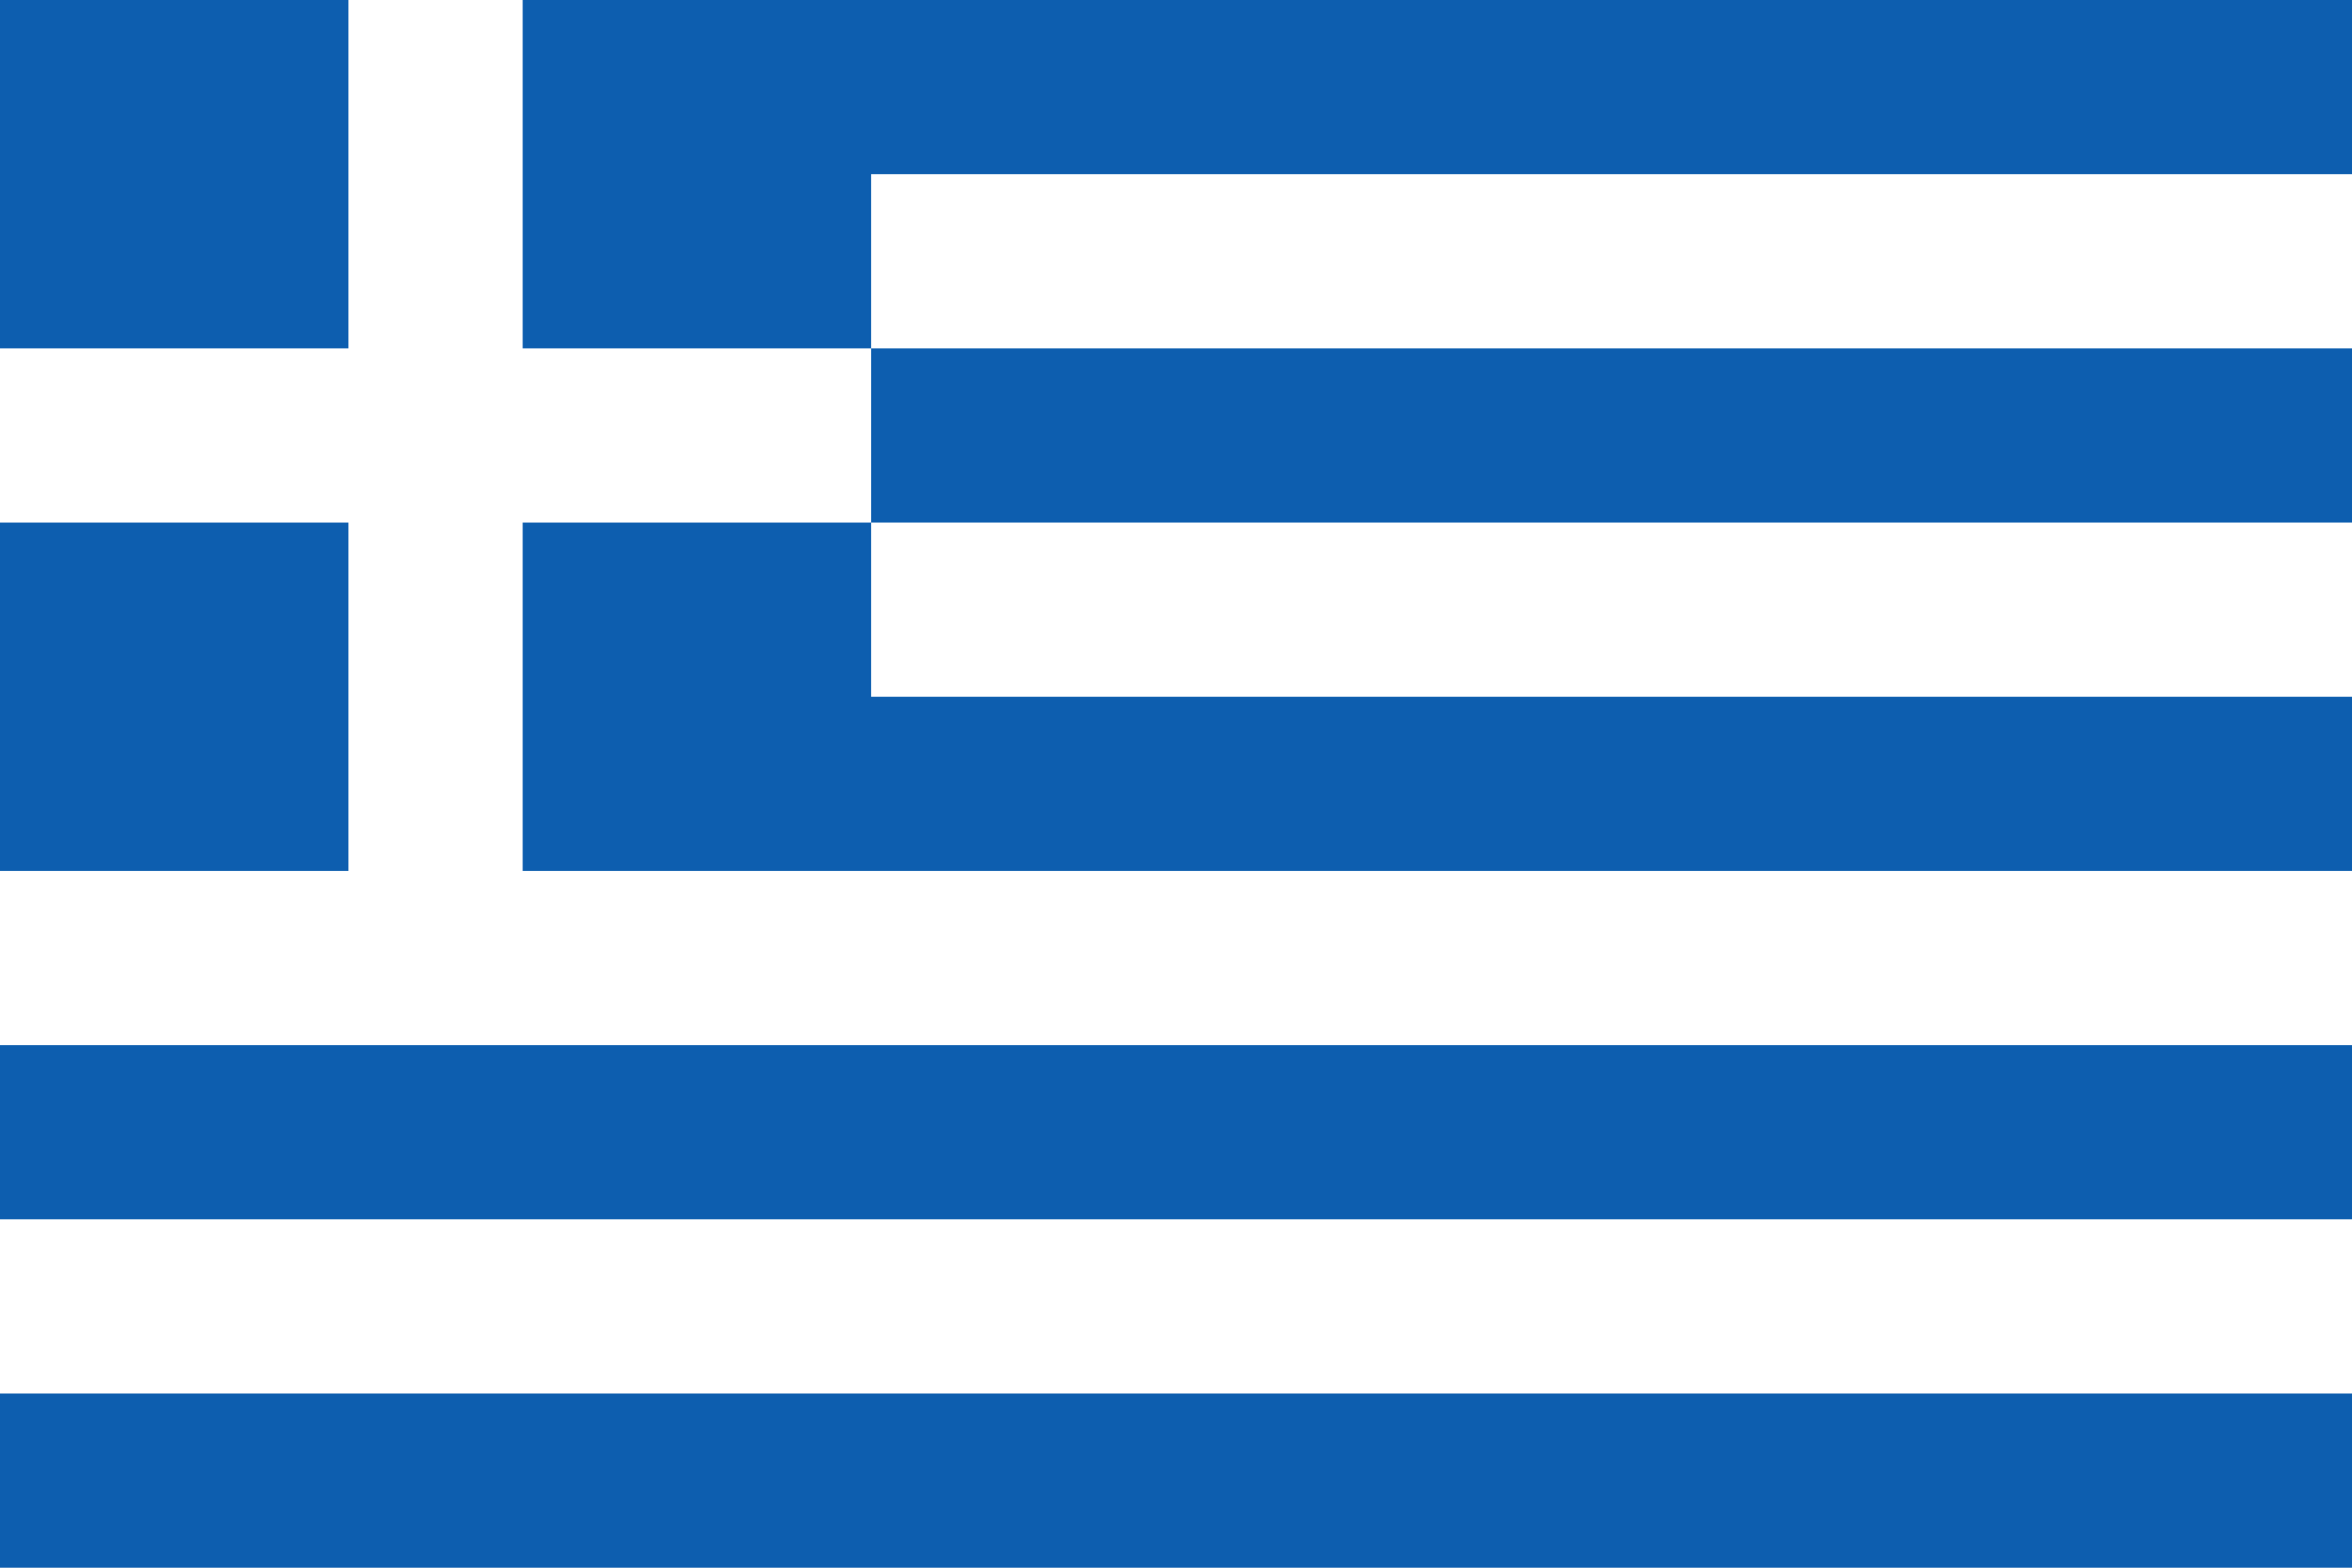
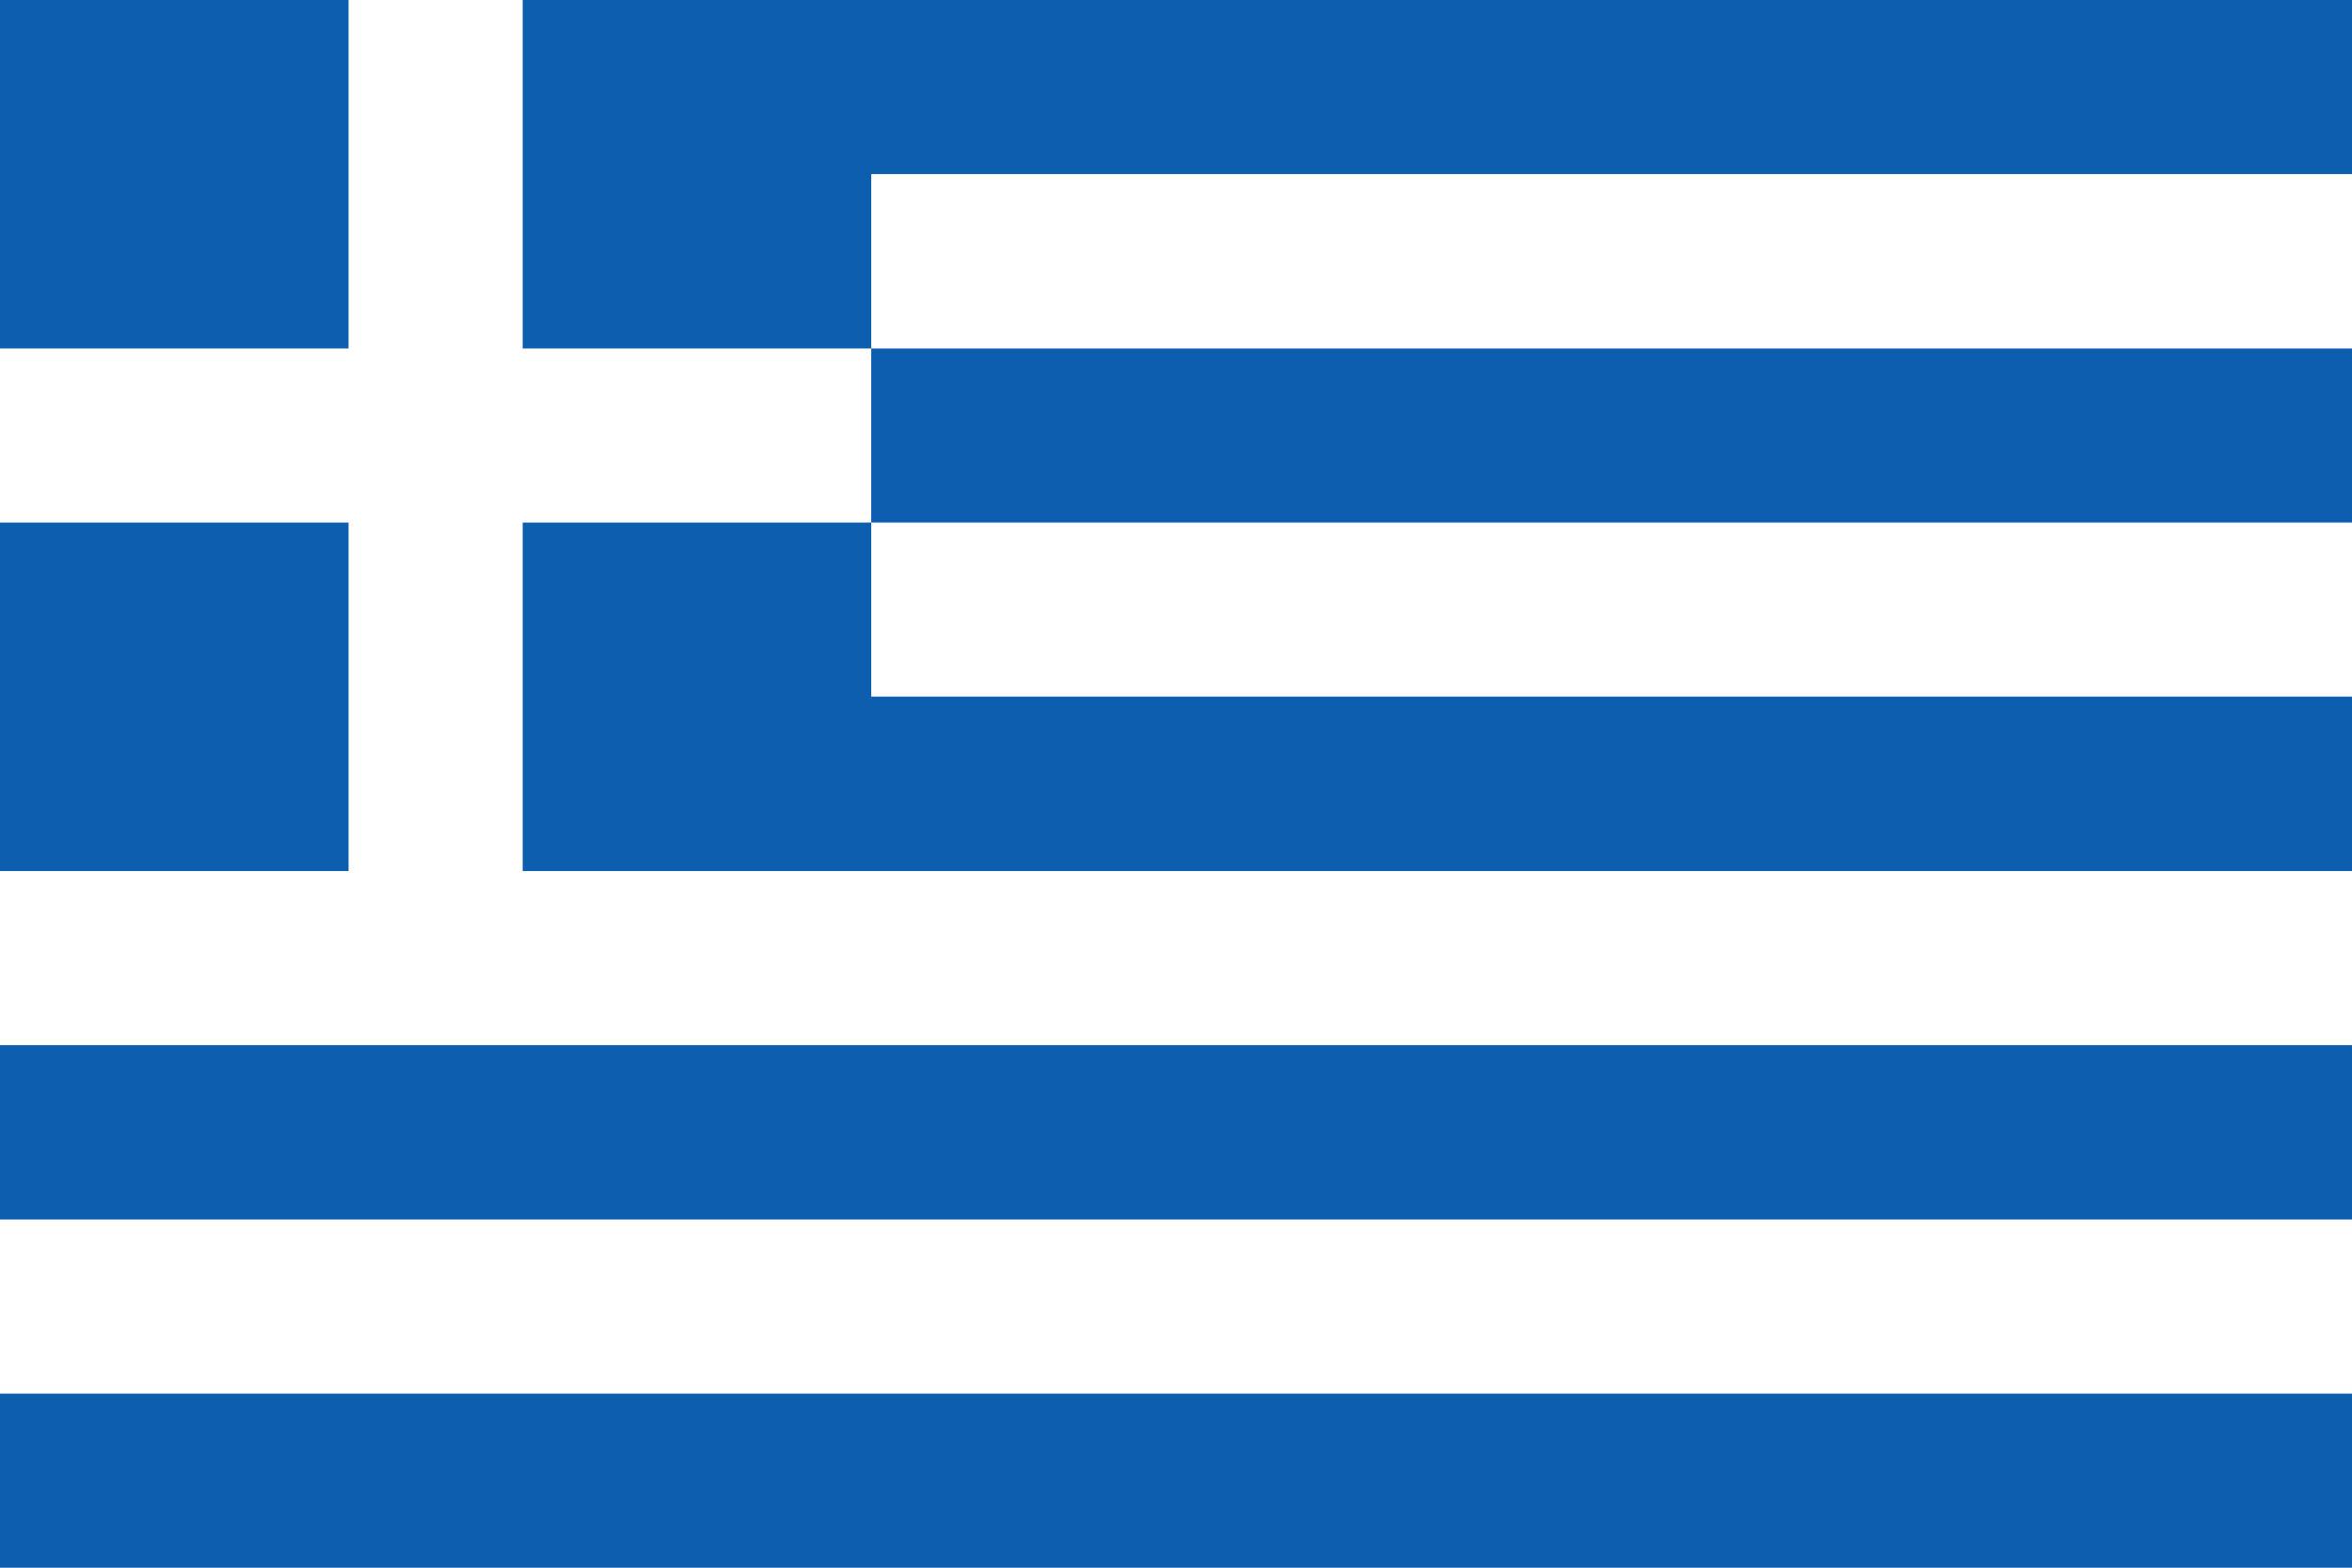
- <svg xmlns="http://www.w3.org/2000/svg" viewBox="0 0 27 18">
-   <path fill="#0D5EAF" d="M0 0h27v18H0z" />
-   <path fill="none" stroke-width="2" stroke="#FFF" d="M5 0v11M0 5h10m0-2h17M10 7h17M0 11h27M0 15h27" />
+ <svg xmlns="http://www.w3.org/2000/svg" version="1.1" id="Layer_1" x="0px" y="0px" viewBox="0 0 720 480" style="enable-background:new 0 0 720 480;" xml:space="preserve">
+   <g>
+     <path style="fill:#0D5EAF;" d="M0,0h720v480H0V0z" />
+     <path style="fill:#FFFFFF;" d="M720,426.7H0v-53.3h720V426.7z M720,320H0v-53.3h106.7V160H0v-53.3h106.7V0H160v106.7h106.7V160H720   v53.3H266.7V160H160v106.7h560V320z M720,106.7H266.7V53.3H720V106.7z" />
+   </g>
</svg>
